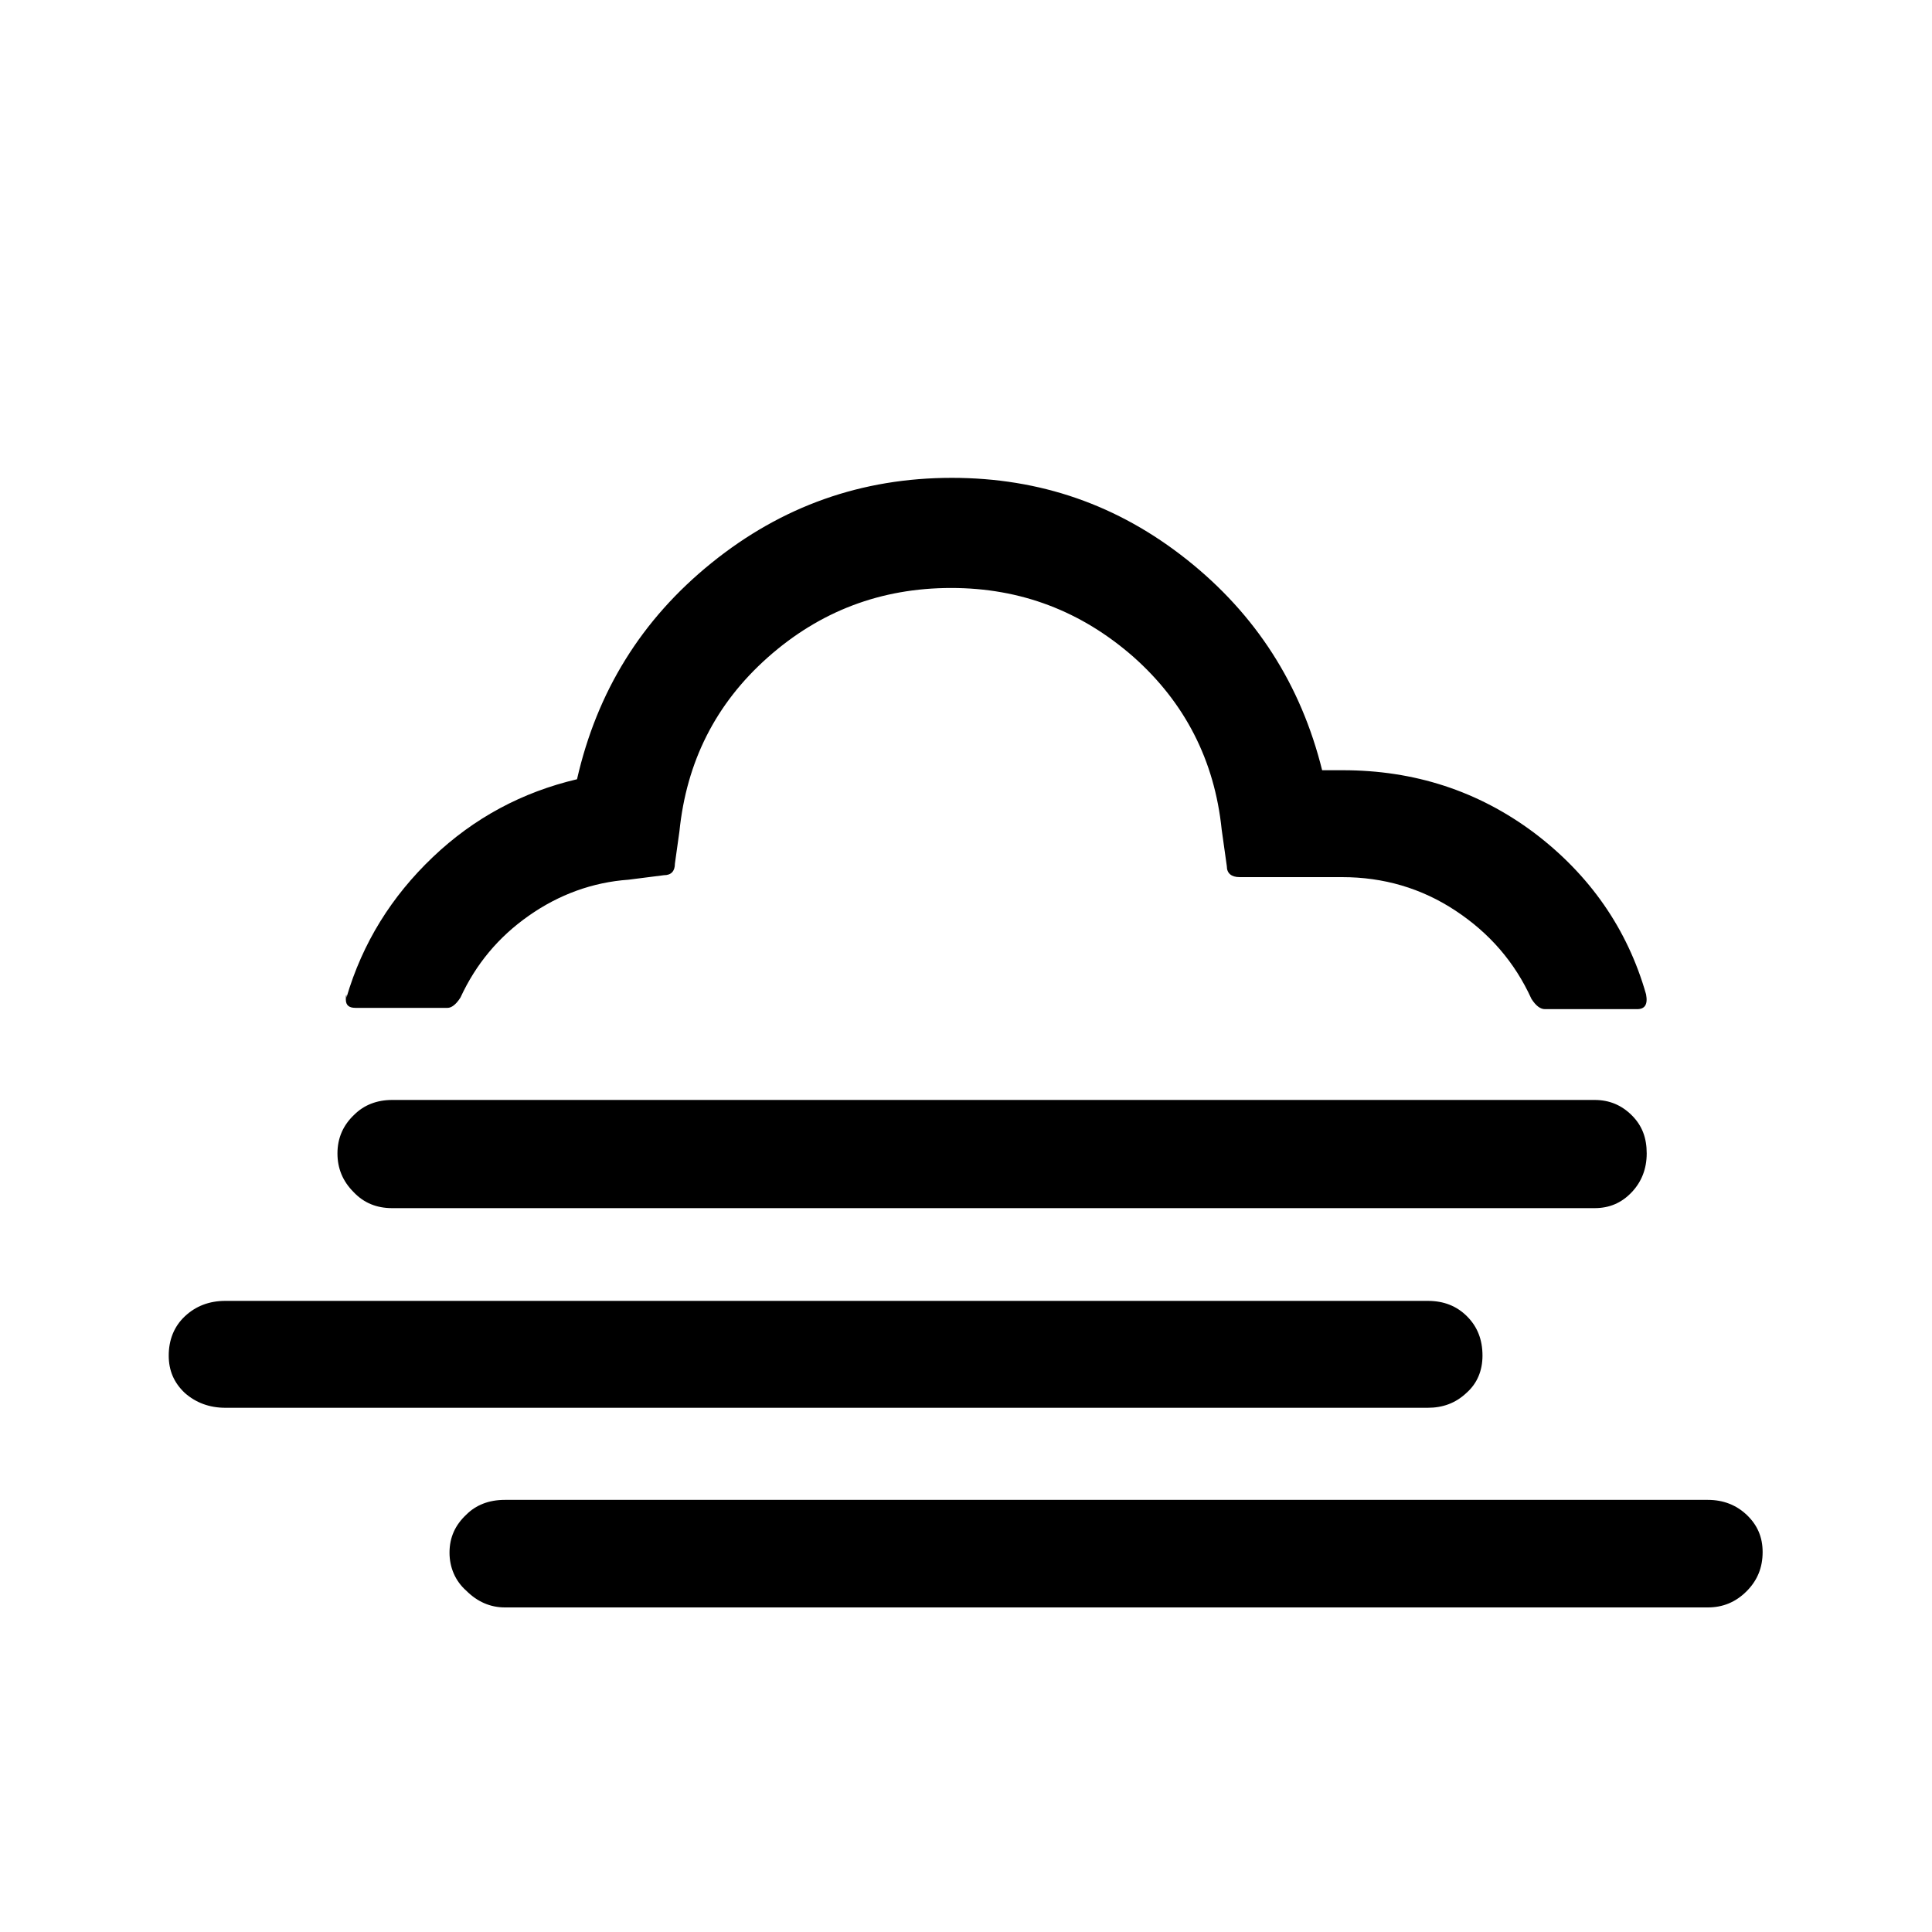
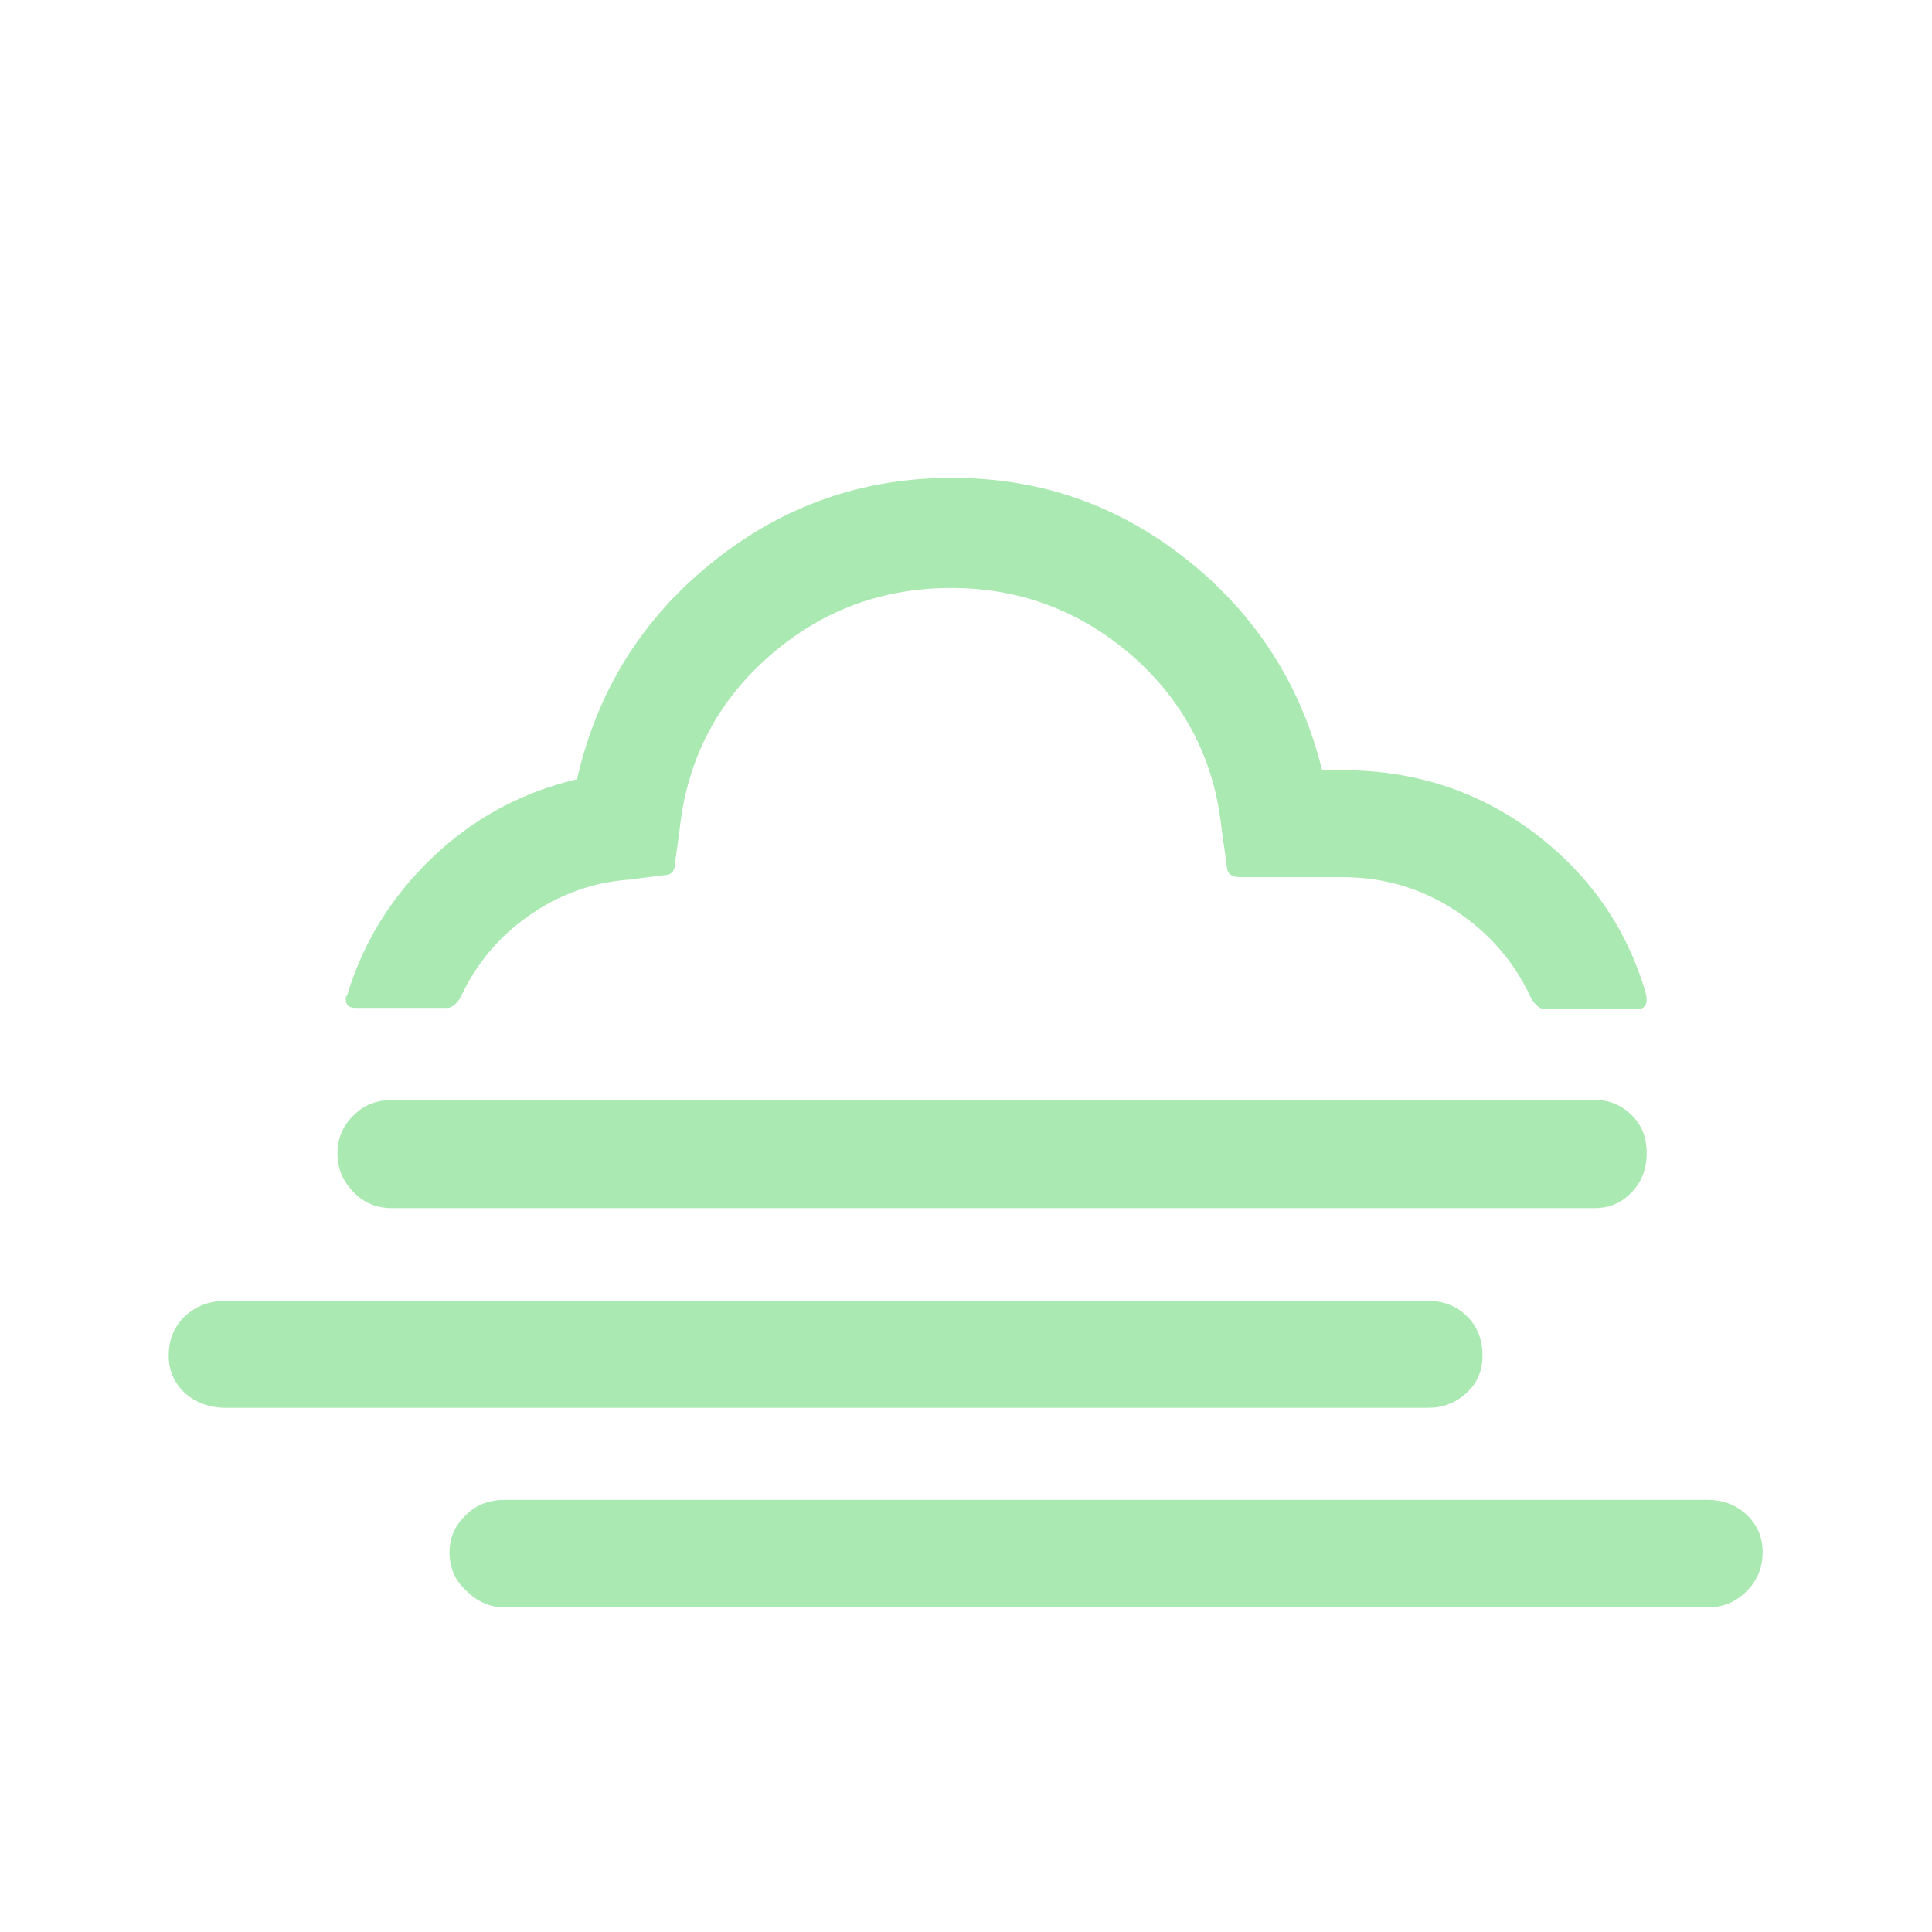
- <svg xmlns="http://www.w3.org/2000/svg" version="1.1" id="Layer_1" x="0px" y="0px" viewBox="0 0 30 30" style="enable-background:new 0 0 30 30;" xml:space="preserve">
-   <path d="M2.62,21.05c0-0.24,0.08-0.45,0.25-0.61c0.17-0.16,0.38-0.24,0.63-0.24h18.67c0.25,0,0.45,0.08,0.61,0.24  c0.16,0.16,0.24,0.36,0.24,0.61c0,0.23-0.08,0.43-0.25,0.58c-0.17,0.16-0.37,0.23-0.6,0.23H3.5c-0.25,0-0.46-0.08-0.63-0.23  C2.7,21.47,2.62,21.28,2.62,21.05z M5.24,17.91c0-0.24,0.09-0.44,0.26-0.6c0.15-0.15,0.35-0.23,0.59-0.23h18.67  c0.23,0,0.42,0.08,0.58,0.24c0.16,0.16,0.23,0.35,0.23,0.59c0,0.24-0.08,0.44-0.23,0.6c-0.16,0.17-0.35,0.25-0.58,0.25H6.09  c-0.24,0-0.44-0.08-0.6-0.25C5.32,18.34,5.24,18.14,5.24,17.91z M5.37,15.52c0,0.09,0.05,0.13,0.15,0.13h1.43  c0.06,0,0.13-0.05,0.2-0.16c0.24-0.52,0.59-0.94,1.06-1.27c0.47-0.33,0.99-0.52,1.55-0.56l0.55-0.07c0.11,0,0.17-0.06,0.17-0.18  l0.07-0.5c0.11-1.08,0.56-1.98,1.37-2.7c0.81-0.72,1.76-1.08,2.85-1.08c1.08,0,2.02,0.36,2.83,1.07c0.8,0.71,1.26,1.61,1.37,2.68  l0.08,0.57c0,0.11,0.07,0.17,0.2,0.17h1.59c0.64,0,1.23,0.17,1.76,0.52s0.92,0.8,1.18,1.37c0.07,0.11,0.14,0.16,0.21,0.16h1.43  c0.12,0,0.17-0.07,0.14-0.23c-0.29-1.02-0.88-1.86-1.74-2.51c-0.87-0.65-1.86-0.97-2.97-0.97h-0.32c-0.33-1.33-1.03-2.42-2.1-3.27  s-2.28-1.27-3.65-1.27c-1.4,0-2.64,0.44-3.73,1.32s-1.78,2-2.09,3.36c-0.85,0.2-1.6,0.6-2.24,1.21c-0.64,0.61-1.09,1.33-1.34,2.18  v-0.04C5.37,15.45,5.37,15.48,5.37,15.52z M6.98,24.11c0-0.24,0.09-0.43,0.26-0.59c0.15-0.15,0.35-0.23,0.6-0.23h18.68  c0.24,0,0.44,0.08,0.6,0.23c0.17,0.16,0.25,0.35,0.25,0.58c0,0.24-0.08,0.44-0.25,0.61c-0.17,0.17-0.37,0.25-0.6,0.25H7.84  c-0.23,0-0.43-0.09-0.6-0.26C7.07,24.55,6.98,24.34,6.98,24.11z" />
+ <svg xmlns="http://www.w3.org/2000/svg" id="Layer_1" style="enable-background:new 0 0 30 30;" version="1.1" viewBox="0 0 30 30" x="0px" xml:space="preserve" y="0px">
+   <path d="M2.62,21.05c0-0.24,0.08-0.45,0.25-0.61c0.17-0.16,0.38-0.24,0.63-0.24h18.67c0.25,0,0.45,0.08,0.61,0.24  c0.16,0.16,0.24,0.36,0.24,0.61c0,0.23-0.08,0.43-0.25,0.58c-0.17,0.16-0.37,0.23-0.6,0.23H3.5c-0.25,0-0.46-0.08-0.63-0.23  C2.7,21.47,2.62,21.28,2.62,21.05z M5.24,17.91c0-0.24,0.09-0.44,0.26-0.6c0.15-0.15,0.35-0.23,0.59-0.23h18.67  c0.23,0,0.42,0.08,0.58,0.24c0.16,0.16,0.23,0.35,0.23,0.59c0,0.24-0.08,0.44-0.23,0.6c-0.16,0.17-0.35,0.25-0.58,0.25H6.09  c-0.24,0-0.44-0.08-0.6-0.25C5.32,18.34,5.24,18.14,5.24,17.91z M5.37,15.52c0,0.09,0.05,0.13,0.15,0.13h1.43  c0.06,0,0.13-0.05,0.2-0.16c0.24-0.52,0.59-0.94,1.06-1.27c0.47-0.33,0.99-0.52,1.55-0.56l0.55-0.07c0.11,0,0.17-0.06,0.17-0.18  l0.07-0.5c0.11-1.08,0.56-1.98,1.37-2.7c0.81-0.72,1.76-1.08,2.85-1.08c1.08,0,2.02,0.36,2.83,1.07c0.8,0.71,1.26,1.61,1.37,2.68  l0.08,0.57c0,0.11,0.07,0.17,0.2,0.17h1.59c0.64,0,1.23,0.17,1.76,0.52s0.92,0.8,1.18,1.37c0.07,0.11,0.14,0.16,0.21,0.16h1.43  c0.12,0,0.17-0.07,0.14-0.23c-0.29-1.02-0.88-1.86-1.74-2.51c-0.87-0.65-1.86-0.97-2.97-0.97h-0.32c-0.33-1.33-1.03-2.42-2.1-3.27  s-2.28-1.27-3.65-1.27c-1.4,0-2.64,0.44-3.73,1.32s-1.78,2-2.09,3.36c-0.85,0.2-1.6,0.6-2.24,1.21c-0.64,0.61-1.09,1.33-1.34,2.18  v-0.04C5.37,15.45,5.37,15.48,5.37,15.52z M6.98,24.11c0-0.24,0.09-0.43,0.26-0.59c0.15-0.15,0.35-0.23,0.6-0.23h18.68  c0.24,0,0.44,0.08,0.6,0.23c0.17,0.16,0.25,0.35,0.25,0.58c0,0.24-0.08,0.44-0.25,0.61c-0.17,0.17-0.37,0.25-0.6,0.25H7.84  c-0.23,0-0.43-0.09-0.6-0.26C7.07,24.55,6.98,24.34,6.98,24.11z" fill="#aae9b2" />
</svg>
